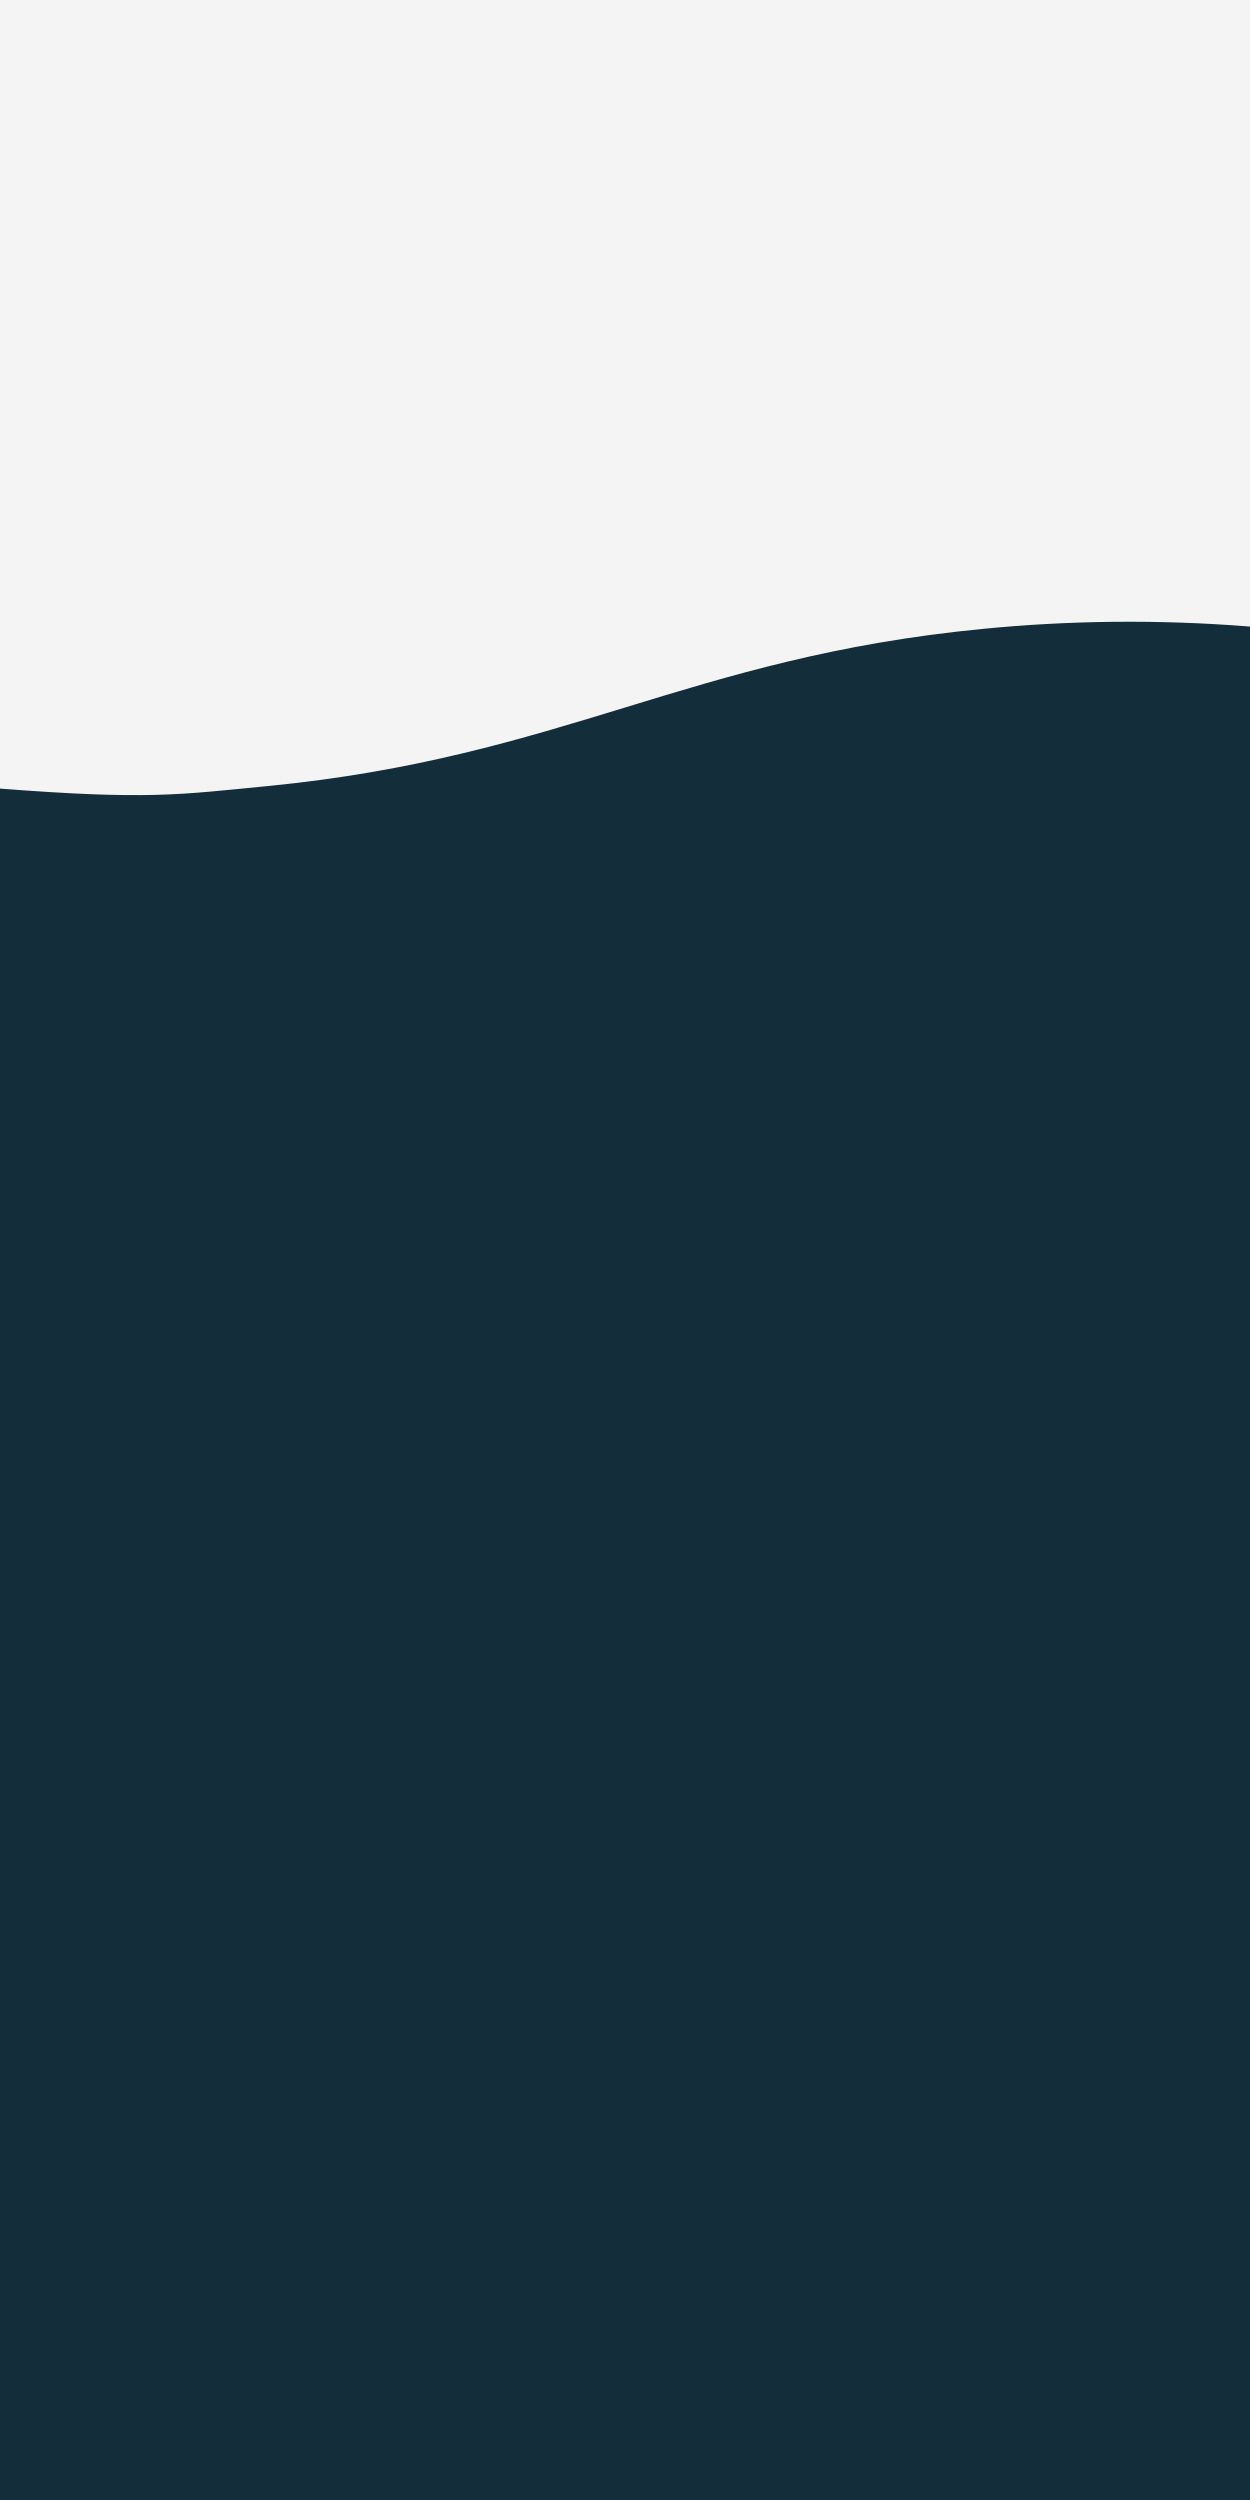
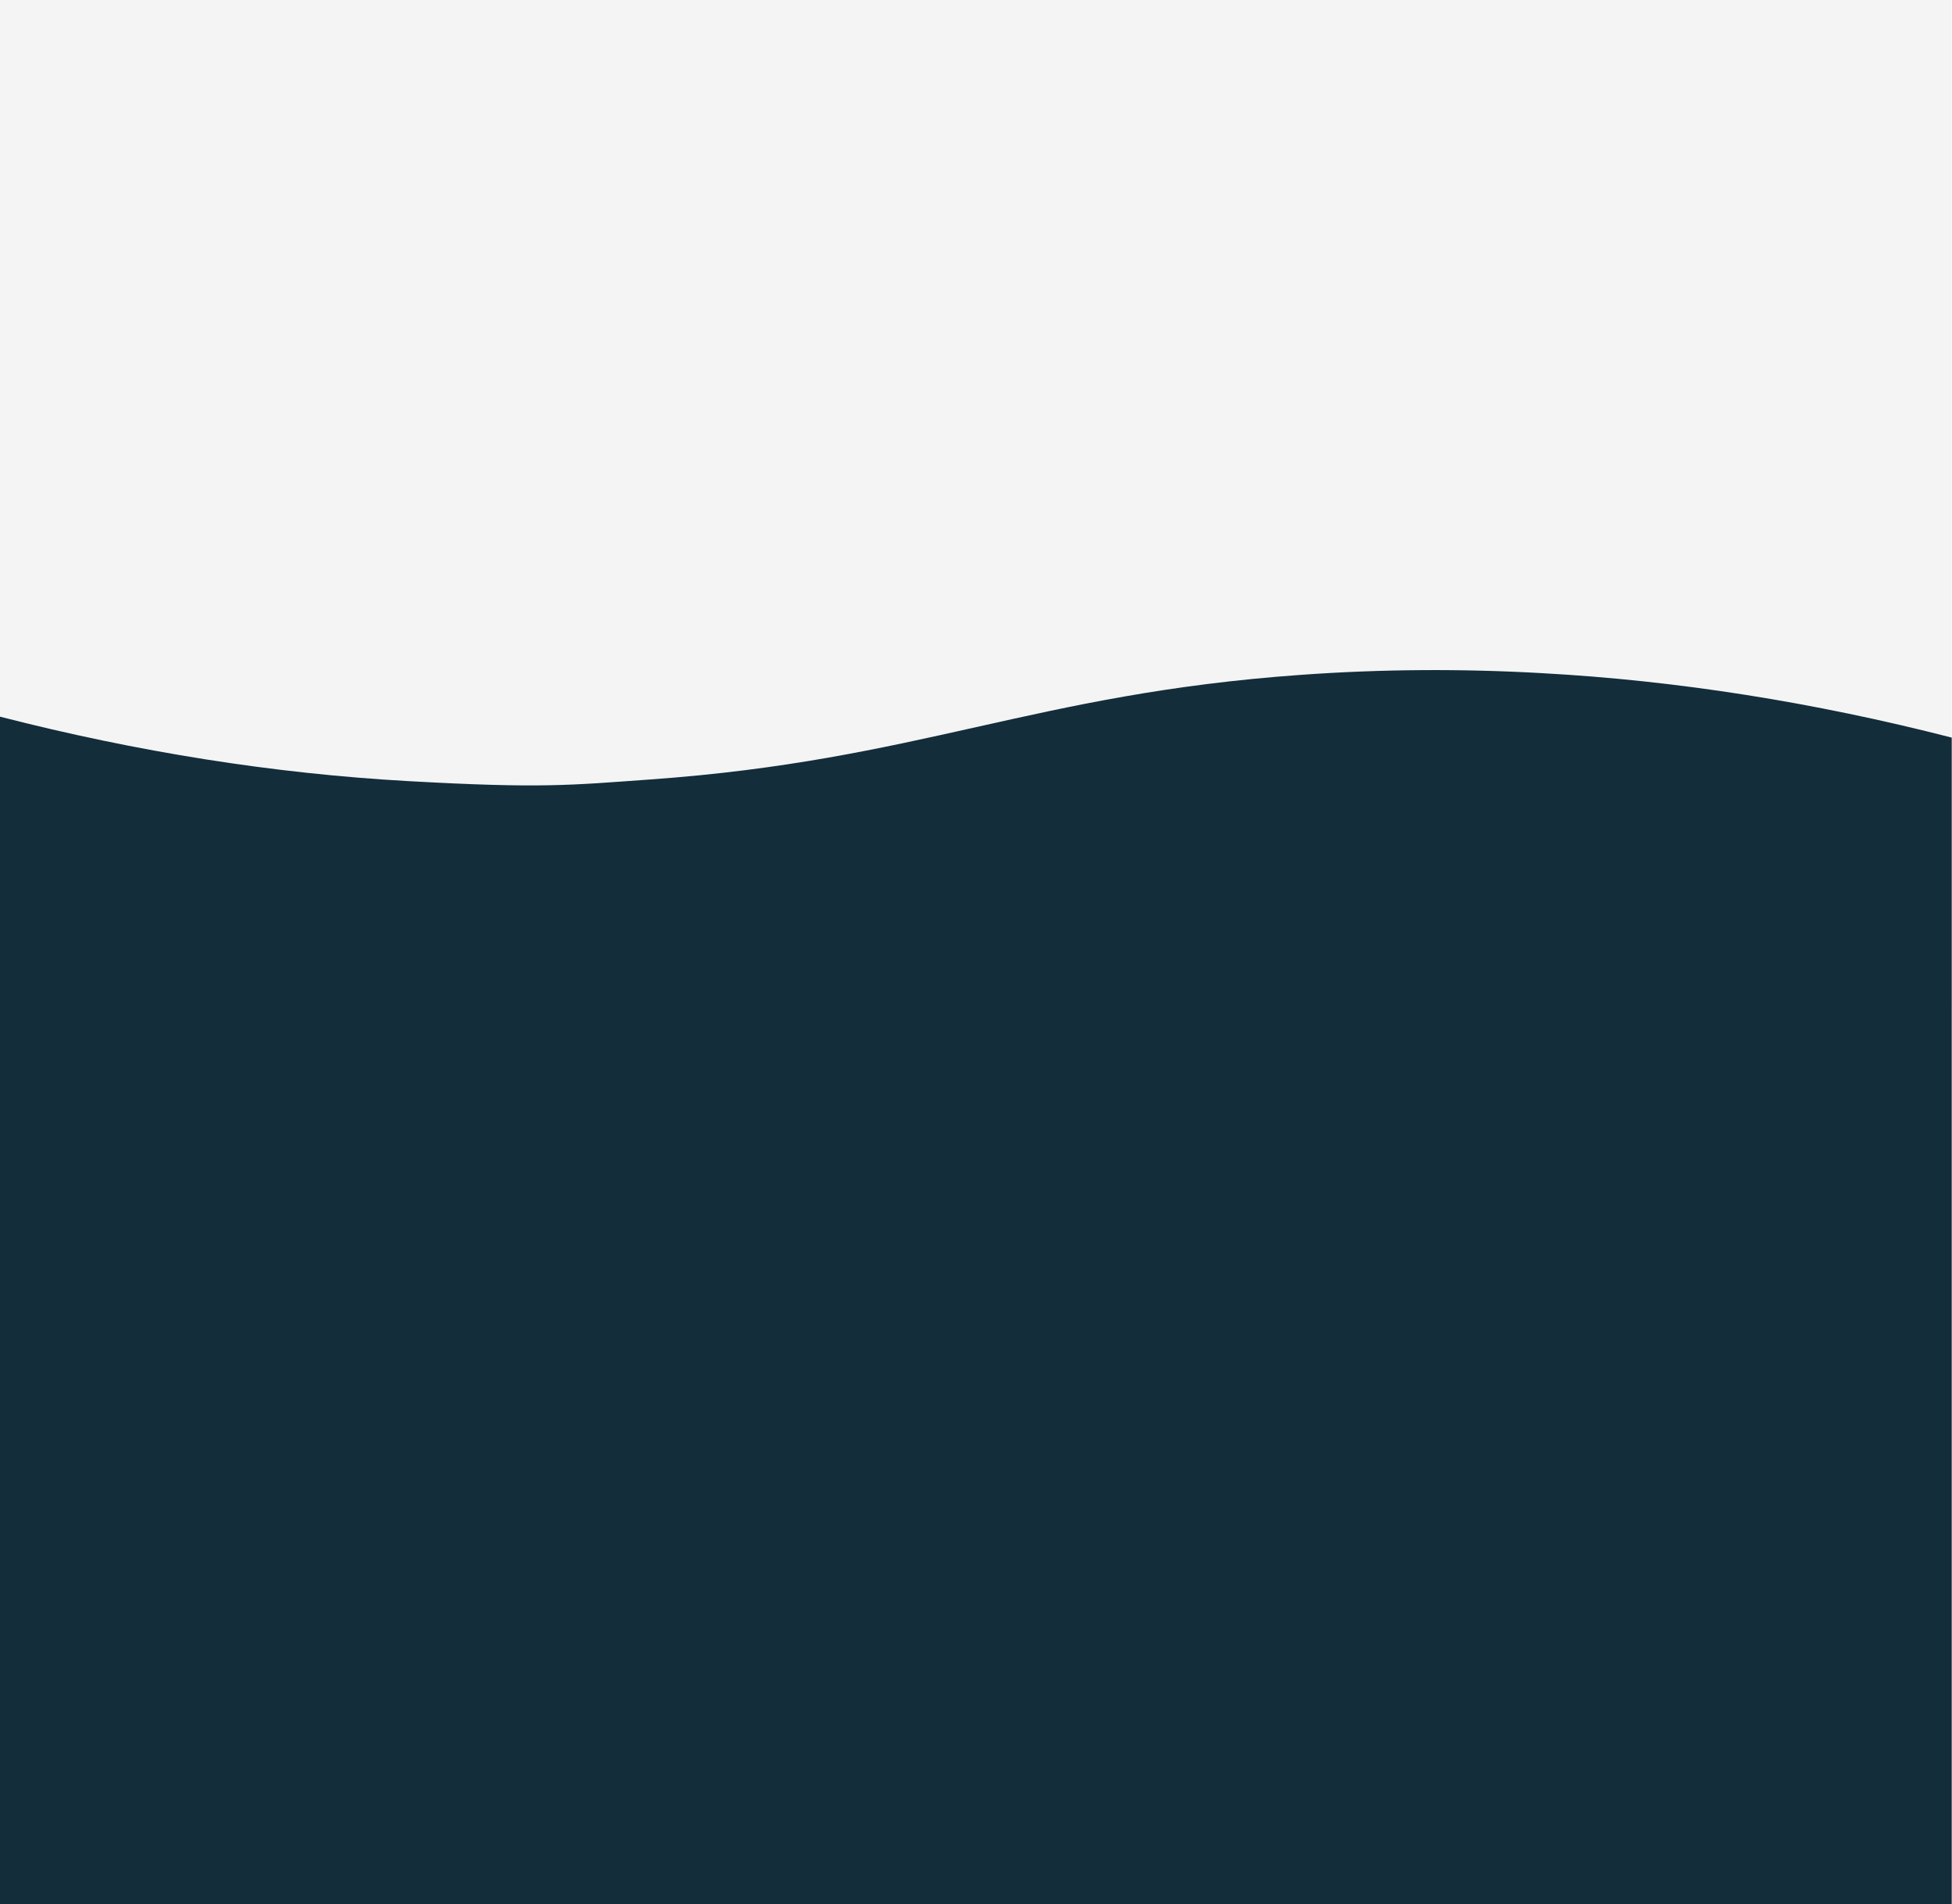
- <svg xmlns="http://www.w3.org/2000/svg" id="visual" version="1.1" viewBox="0 0 450 900">
+ <svg xmlns="http://www.w3.org/2000/svg" id="visual" version="1.1" viewBox="0 0 1400 1364.9">
  <defs>
    <style>
      .cls-1 {
        fill: #f4f4f4;
      }

      .cls-1, .cls-2 {
        stroke-width: 0px;
      }

      .cls-2 {
        fill: #132d3b;
      }
    </style>
  </defs>
-   <rect class="cls-1" x="-161.5" y="-24.6" width="772.9" height="543.5" />
-   <path class="cls-2" d="M611.5,900H-161.5V249c54.7,19.2,108.5,30.8,161.6,34.9s64.3,2.2,96.1-.9c106.6-10.4,151.4-46.3,257.6-56.6,31.6-3.1,63.4-3.4,95.4-.9,53.4,4,107.5,15.7,162.2,34.9v639.6Z" />
+   <rect class="cls-1" width="1399.8" height="720" />
+   <path class="cls-2" d="M1400,1376.3H0v-862.4c99.1,25.4,196.5,40.8,292.7,46.2,96.2,5.4,116.5,2.9,174-1.2,193.1-13.8,274.2-61.3,466.5-75,57.2-4.1,114.8-4.5,172.8-1.2,96.7,5.3,194.7,20.8,293.8,46.2v847.3h.2Z" />
</svg>
